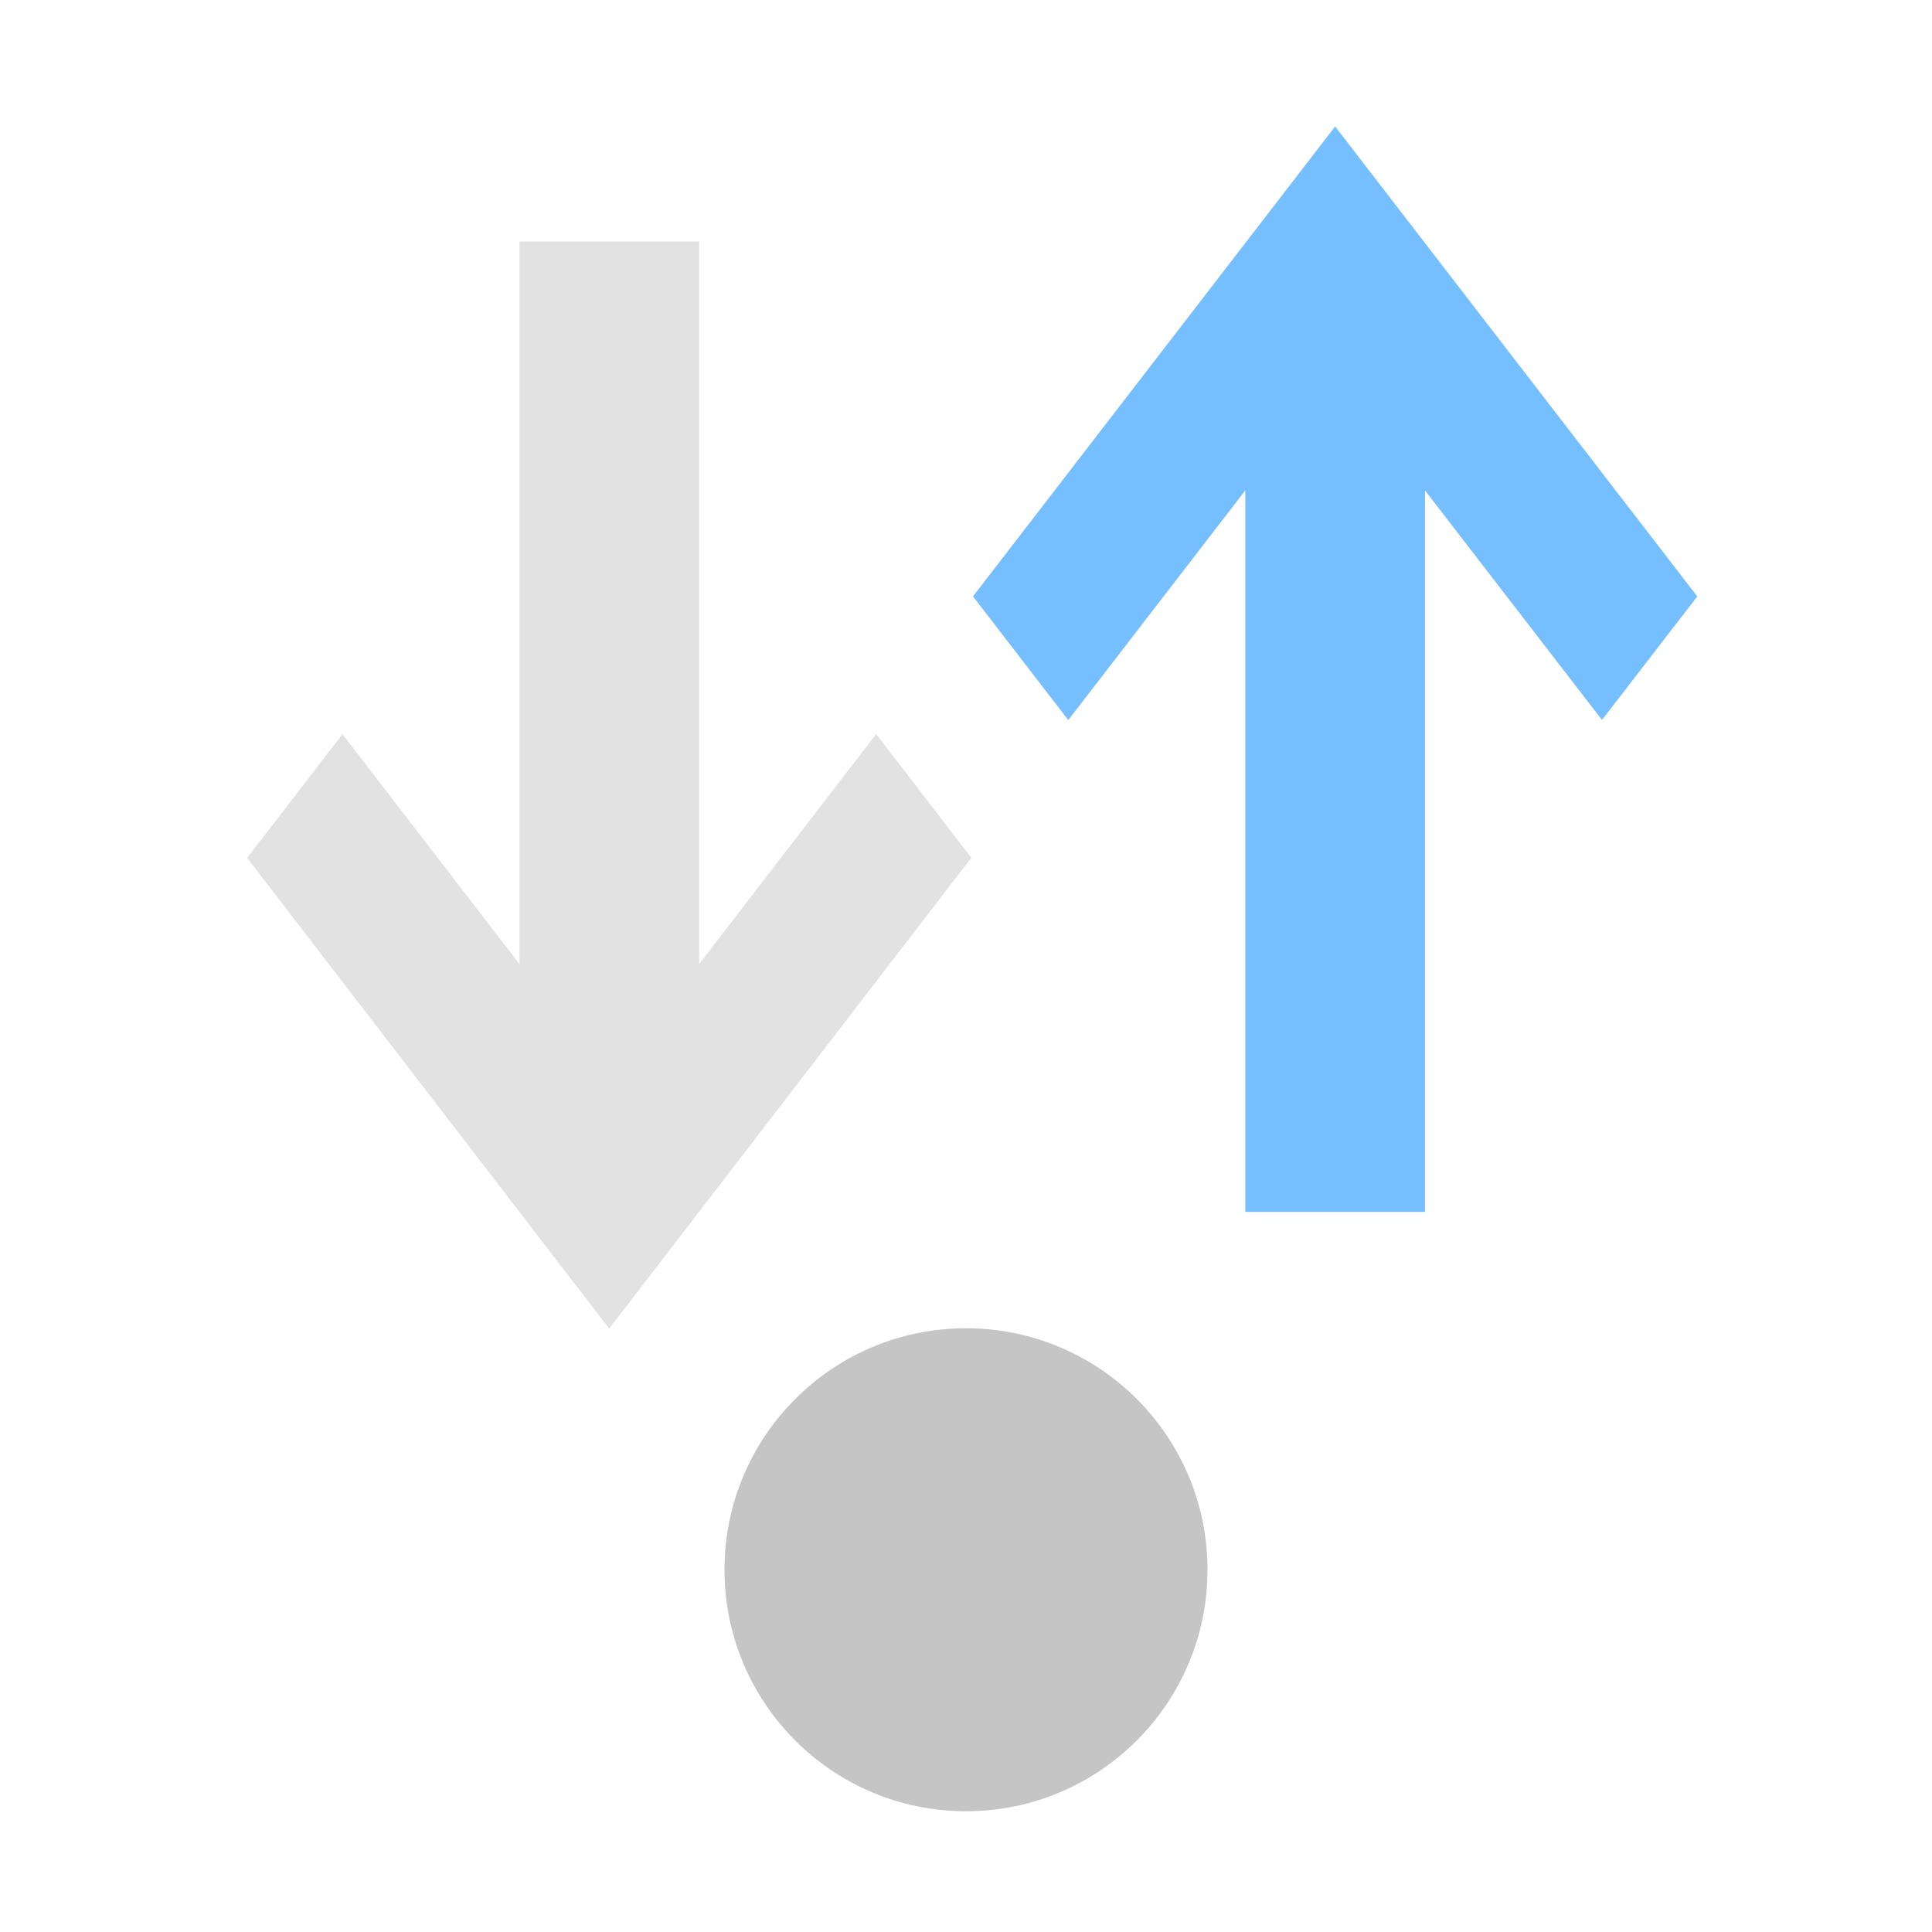
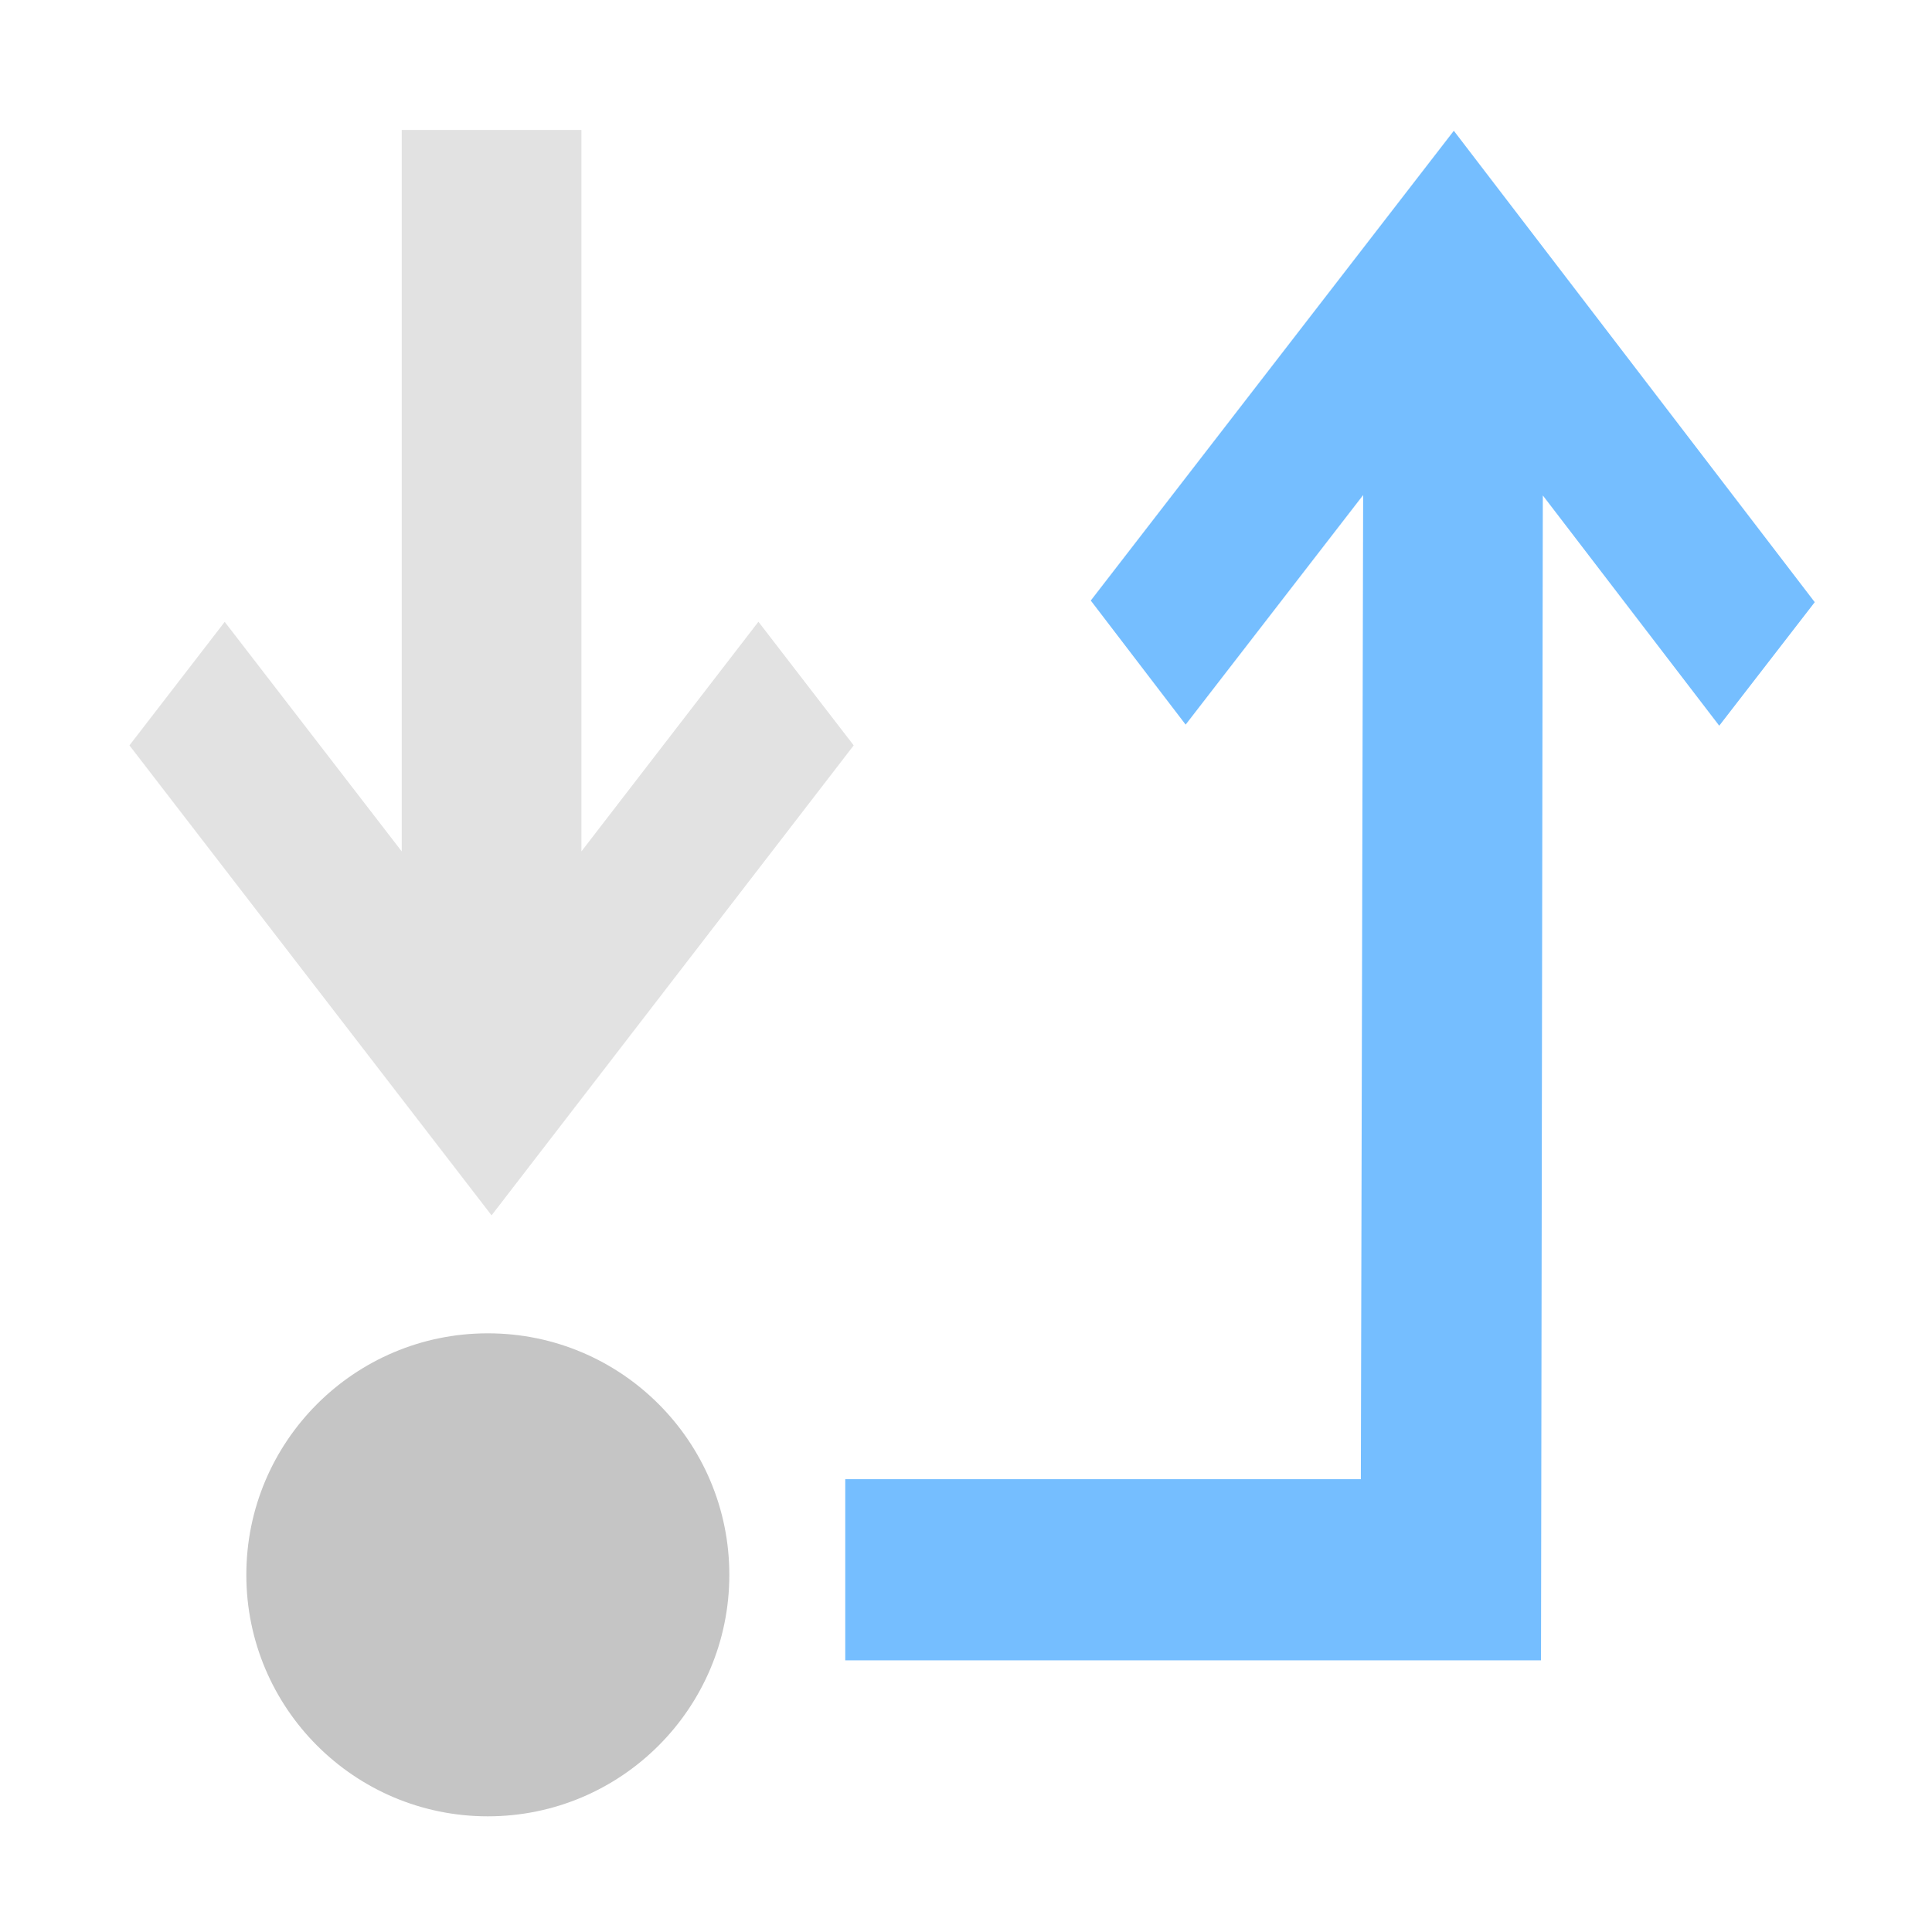
<svg xmlns="http://www.w3.org/2000/svg" viewBox="0 0 16 16">
  <defs>
    <style>.icon-canvas-transparent,.icon-vs-out{fill:#252526;}.icon-canvas-transparent{opacity:0;}.icon-vs-bg{fill:#c5c5c5;}.icon-vs-action-blue{fill:#75beff;}.icon-vs-action-gray{fill:#c5c5c5;opacity:.5;}</style>
  </defs>
  <g>
-     <g transform="rotate(180 8 8)" id="canvas">
+     <g transform="none" id="canvas">
      <path d="m16,0l0,16l-16,0l0,-16l16,0z" id="svg_1" class="icon-canvas-transparent" />
    </g>
    <g display="none" id="outline">
      <path d="m11,13a3,3 0 1 1 -4.375,-2.651l-4.069,-4.069l2.474,-2.474l0.97,0.97l0,-4.776l4,0l0,4.775l0.97,-0.97l2.474,2.475l-4.069,4.069a2.991,2.991 0 0 1 1.625,2.651z" id="svg_2" class="icon-vs-out" />
    </g>
    <g id="circle">
-       <path d="m8,11a2,2 0 1 1 -2,2a2,2 0 0 1 2,-2z" id="svg_3" class="icon-vs-bg" />
+       <path d="m4.04,11.042a2,2 0 1 1 -2,2a2,2 0 0 1 2,-2z" id="svg_3" class="icon-vs-bg" />
    </g>
-     <g transform="rotate(180 11.057 5.54214)" id="upArrow">
-       <path d="m14.056,6.145l-2.999,3.892l-2.999,-3.892l0.789,-1.023l1.466,1.901l0,-5.975l1.488,0l0,5.975l1.466,-1.902l0.789,1.024l0,-0l0,0z" id="svg_4" class="icon-vs-action-blue" />
+     <g id="upArrow">
+       <path d="m7.07,6.173l-2.999,3.892l-2.999,-3.892l0.789,-1.023l1.466,1.901l0,-5.975l1.488,0l0,5.975l1.466,-1.902l0.789,1.024l0,-0l0,0z" id="svg_4" class="icon-vs-action-gray" />
    </g>
-     <g id="downArrow">
-       <path d="m8.043,7.105l-2.998,3.898l-2.998,-3.898l0.789,-1.025l1.466,1.904l0,-5.984l1.488,0l0,5.984l1.466,-1.905l0.789,1.026l0,-0l0,-0z" id="svg_8" class="icon-vs-action-gray" />
-     </g>
+     <path d="m9.033,4.974l3.007,-3.891l2.989,3.904l-0.791,1.023l-1.461,-1.907l-0.015,9.647l-5.762,0l0,-1.5l4.27,0l0.019,-8.15l-1.47,1.901l-0.786,-1.028l0,0l0,0l0,0l0,0l0,0z" fill="black" id="svg_8" class="icon-vs-action-blue" />
  </g>
</svg>
